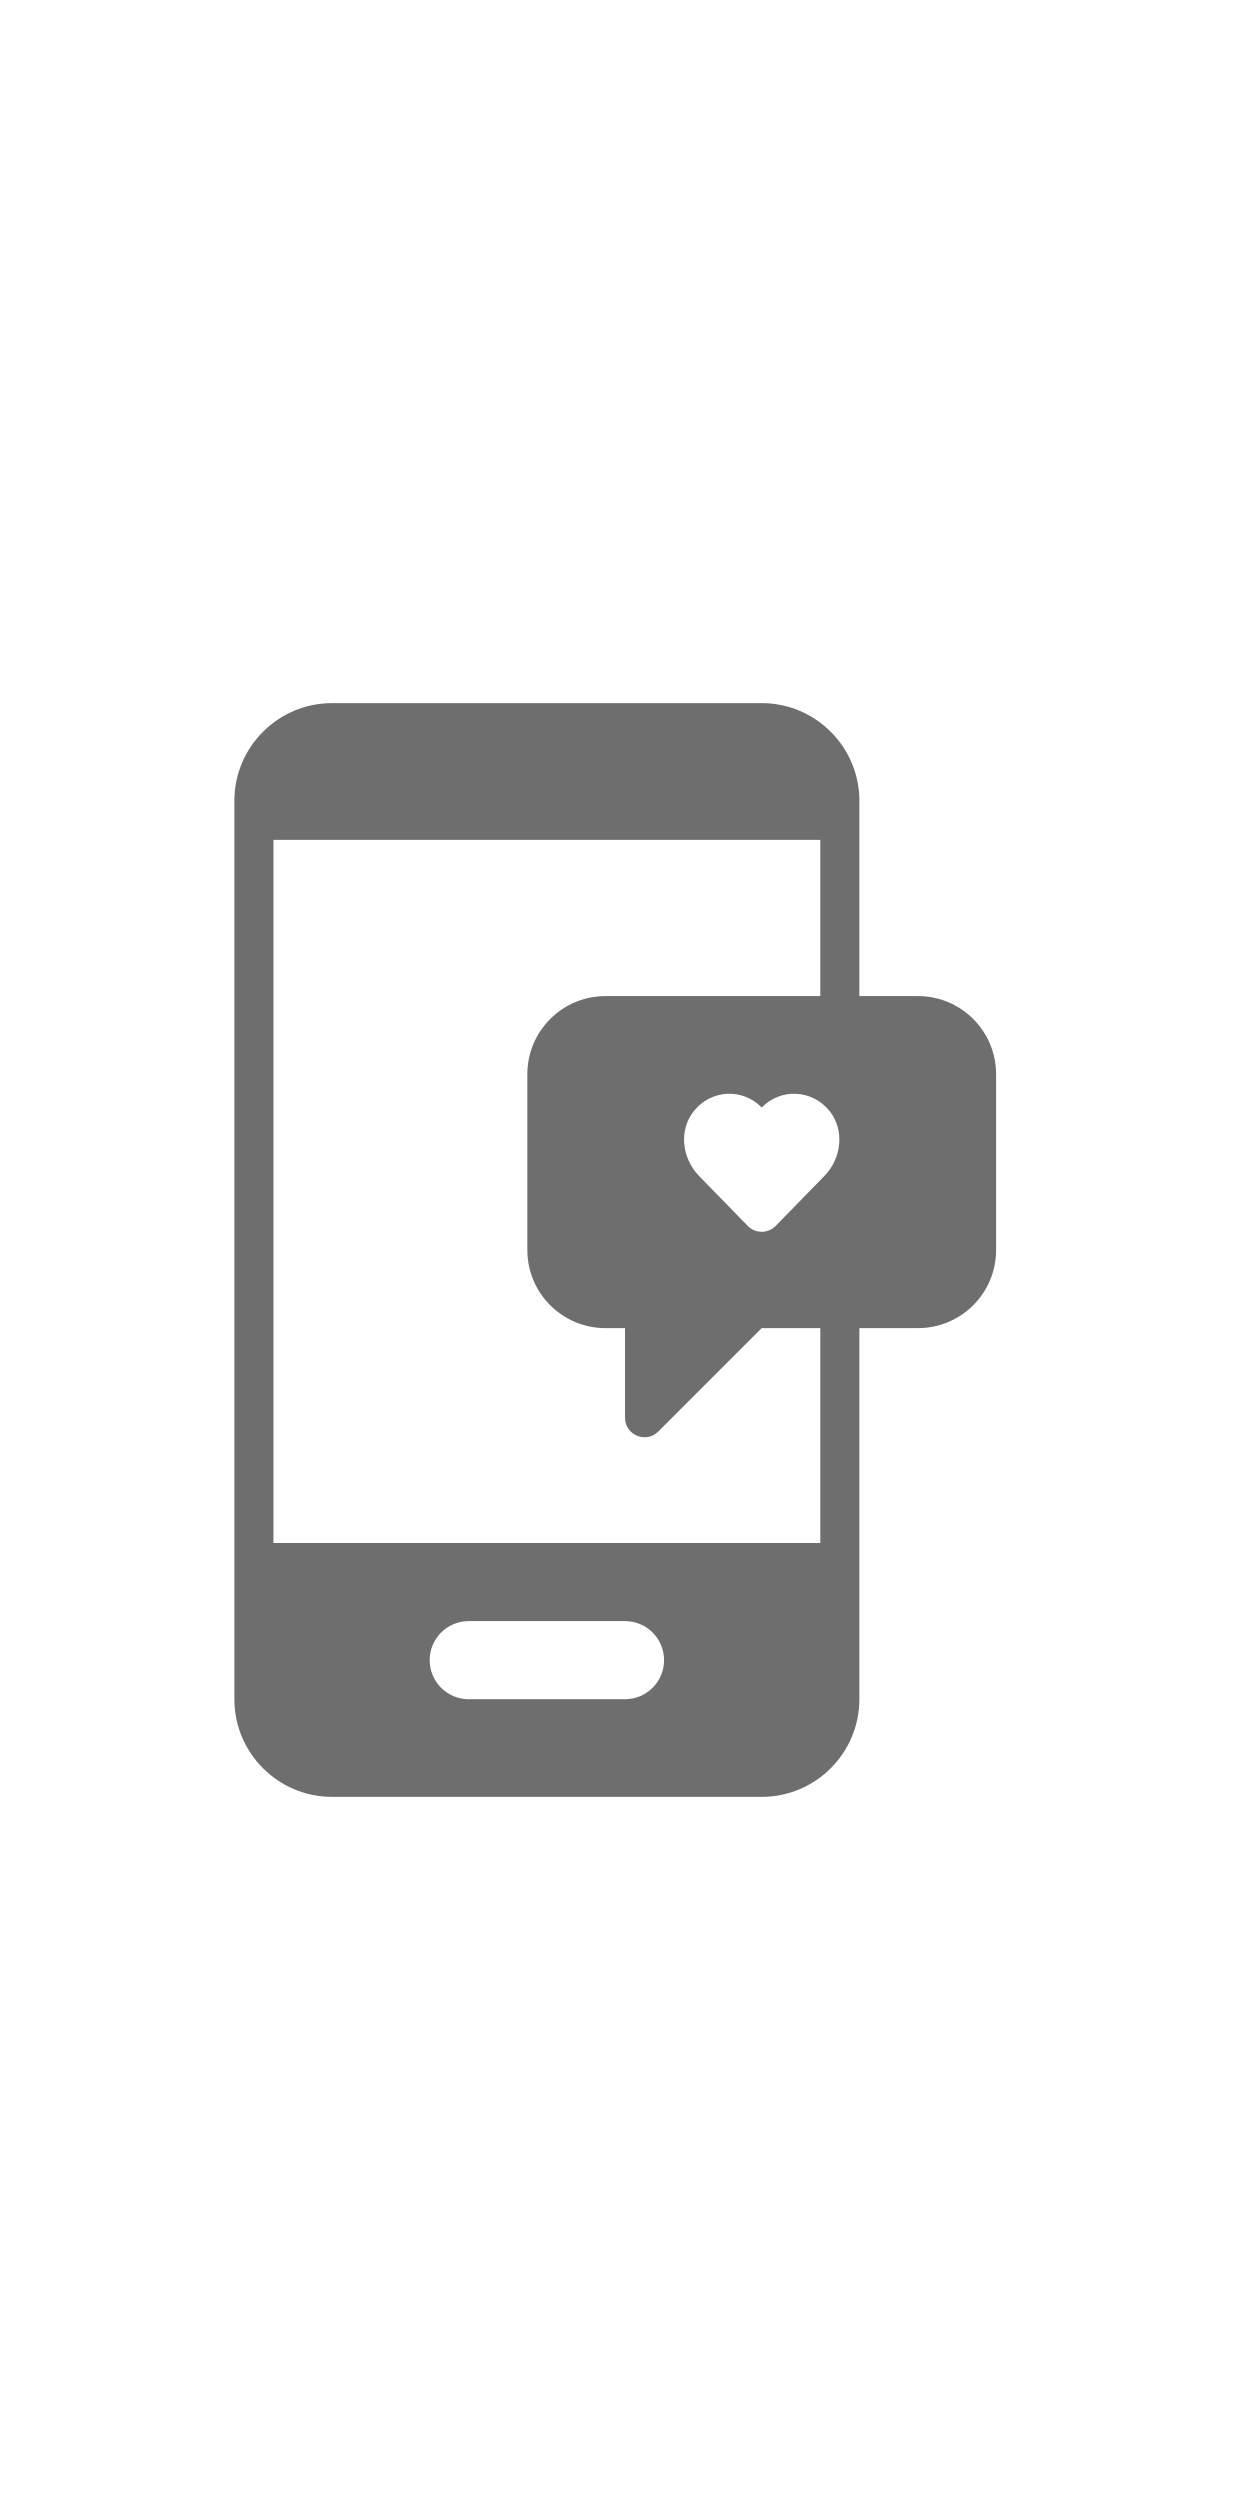
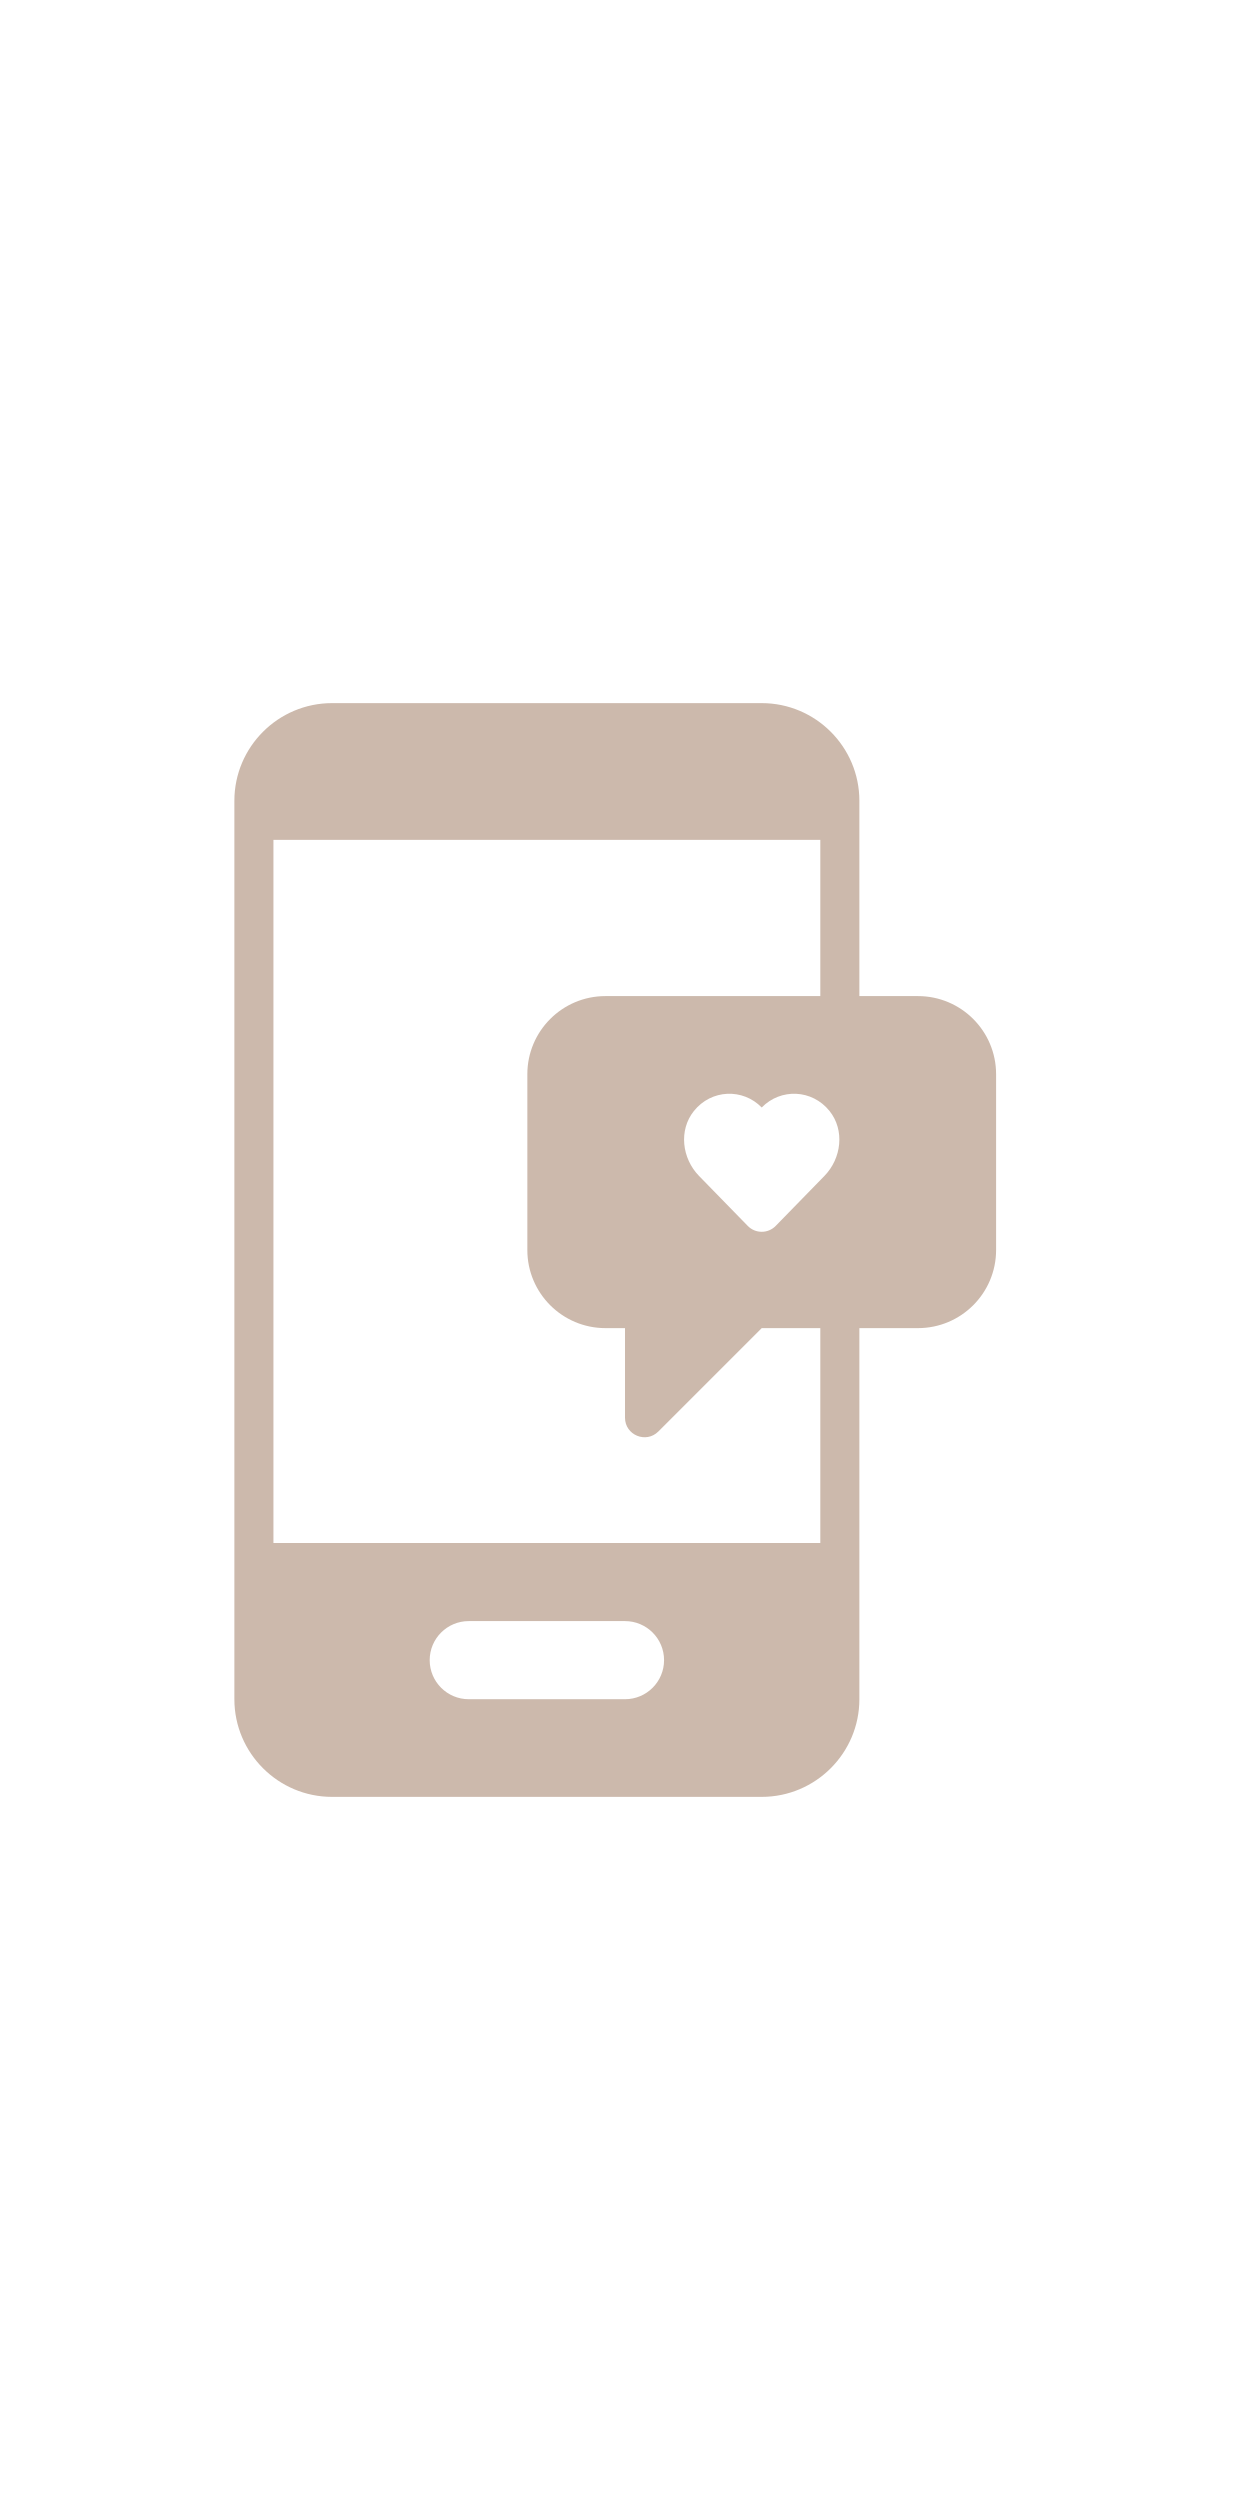
- <svg xmlns="http://www.w3.org/2000/svg" fill="#6e6e6e" width="400px" height="800px" viewBox="0 0 512 512" version="1.1" xml:space="preserve">
+ <svg xmlns="http://www.w3.org/2000/svg" fill="#ccb9ac" width="400px" height="800px" viewBox="0 0 512 512" version="1.1" xml:space="preserve">
  <g id="chat-message-phone-heart-love">
    <path d="M376,152h-24V72c0-22.055-17.945-40-40-40H136c-22.055,0-40,17.945-40,40v368c0,22.055,17.945,40,40,40h176   c22.055,0,40-17.945,40-40V288h24c17.673,0,32-14.327,32-32v-72C408,166.327,393.673,152,376,152z M339.784,199.072   c6.283,7.845,4.913,19.398-2.104,26.594l-19.952,20.46c-3.14,3.22-8.315,3.22-11.455,0l-19.952-20.46   c-7.017-7.196-8.387-18.749-2.104-26.594c7.145-8.922,20.021-9.402,27.784-1.442C319.763,189.67,332.64,190.15,339.784,199.072z    M176,424c0-8.837,7.164-16,16-16h64c8.836,0,16,7.163,16,16c0,8.836-7.164,16-16,16h-64C183.164,440,176,432.836,176,424z    M336,376H112V88h224v64h-88c-17.673,0-32,14.327-32,32v72c0,17.673,14.327,32,32,32h8v36.686c0,7.127,8.617,10.697,13.657,5.657   L312,288h24V376z" />
  </g>
  <g id="Layer_1" />
</svg>
